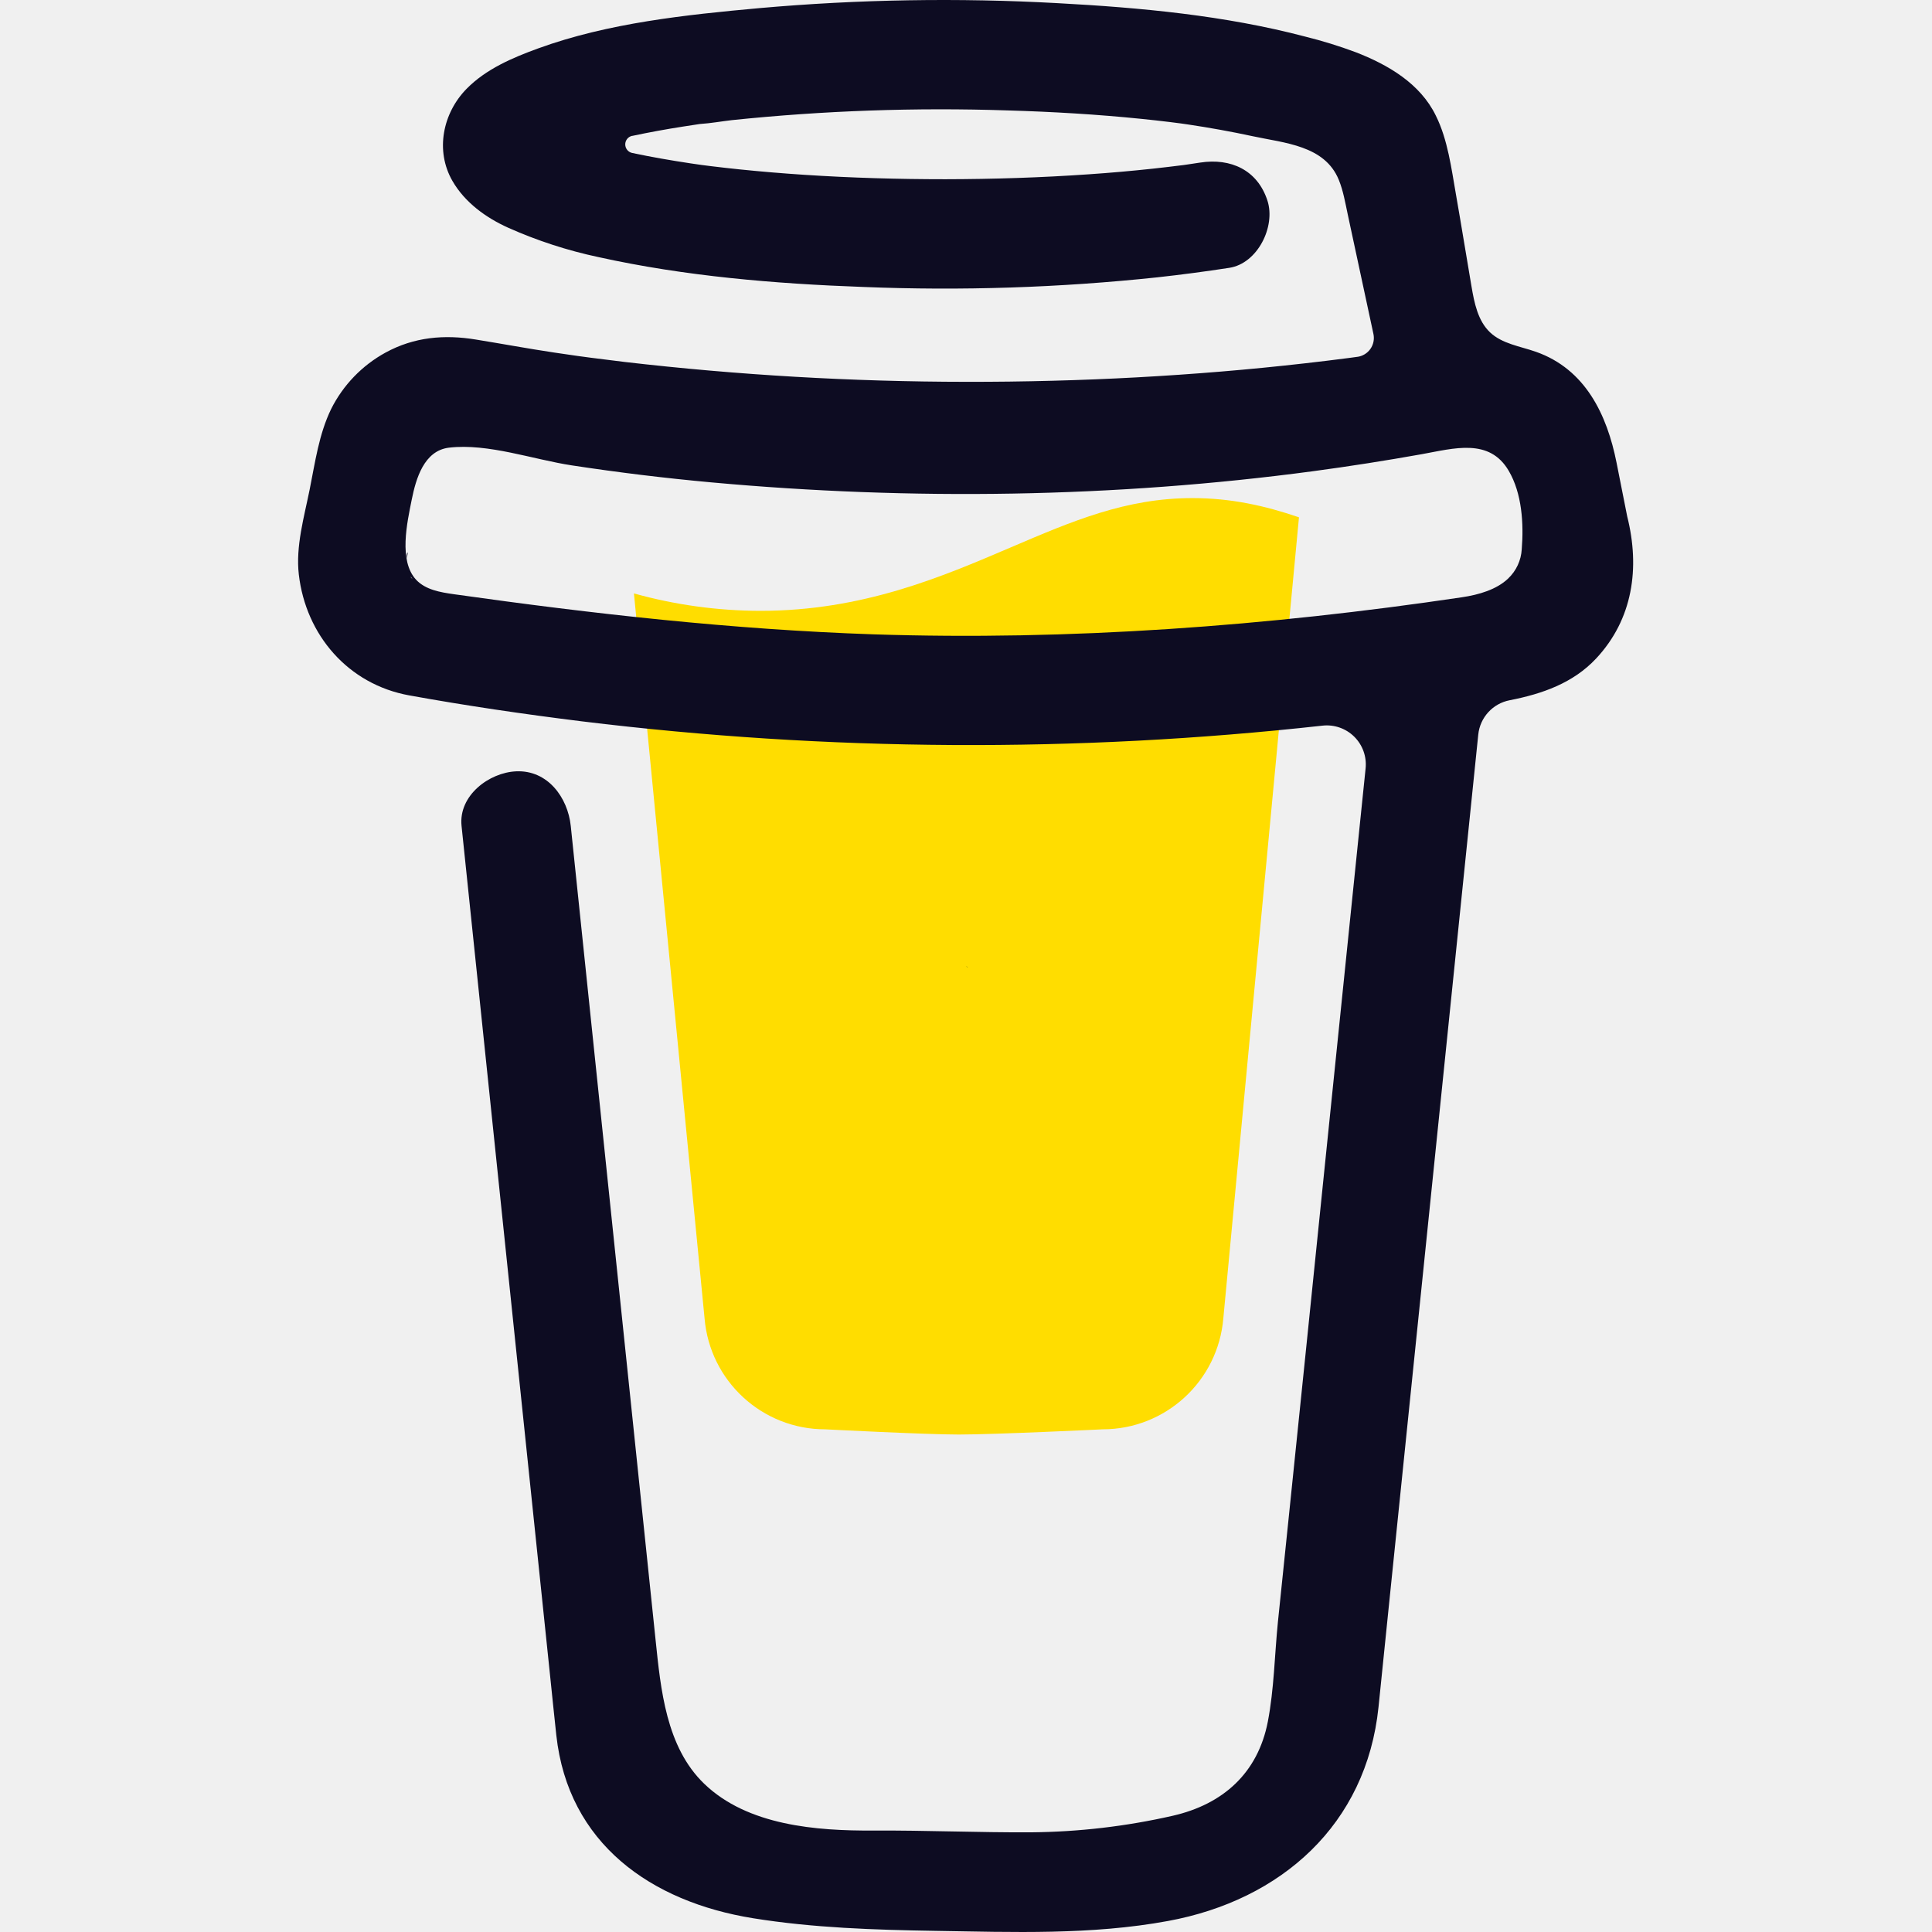
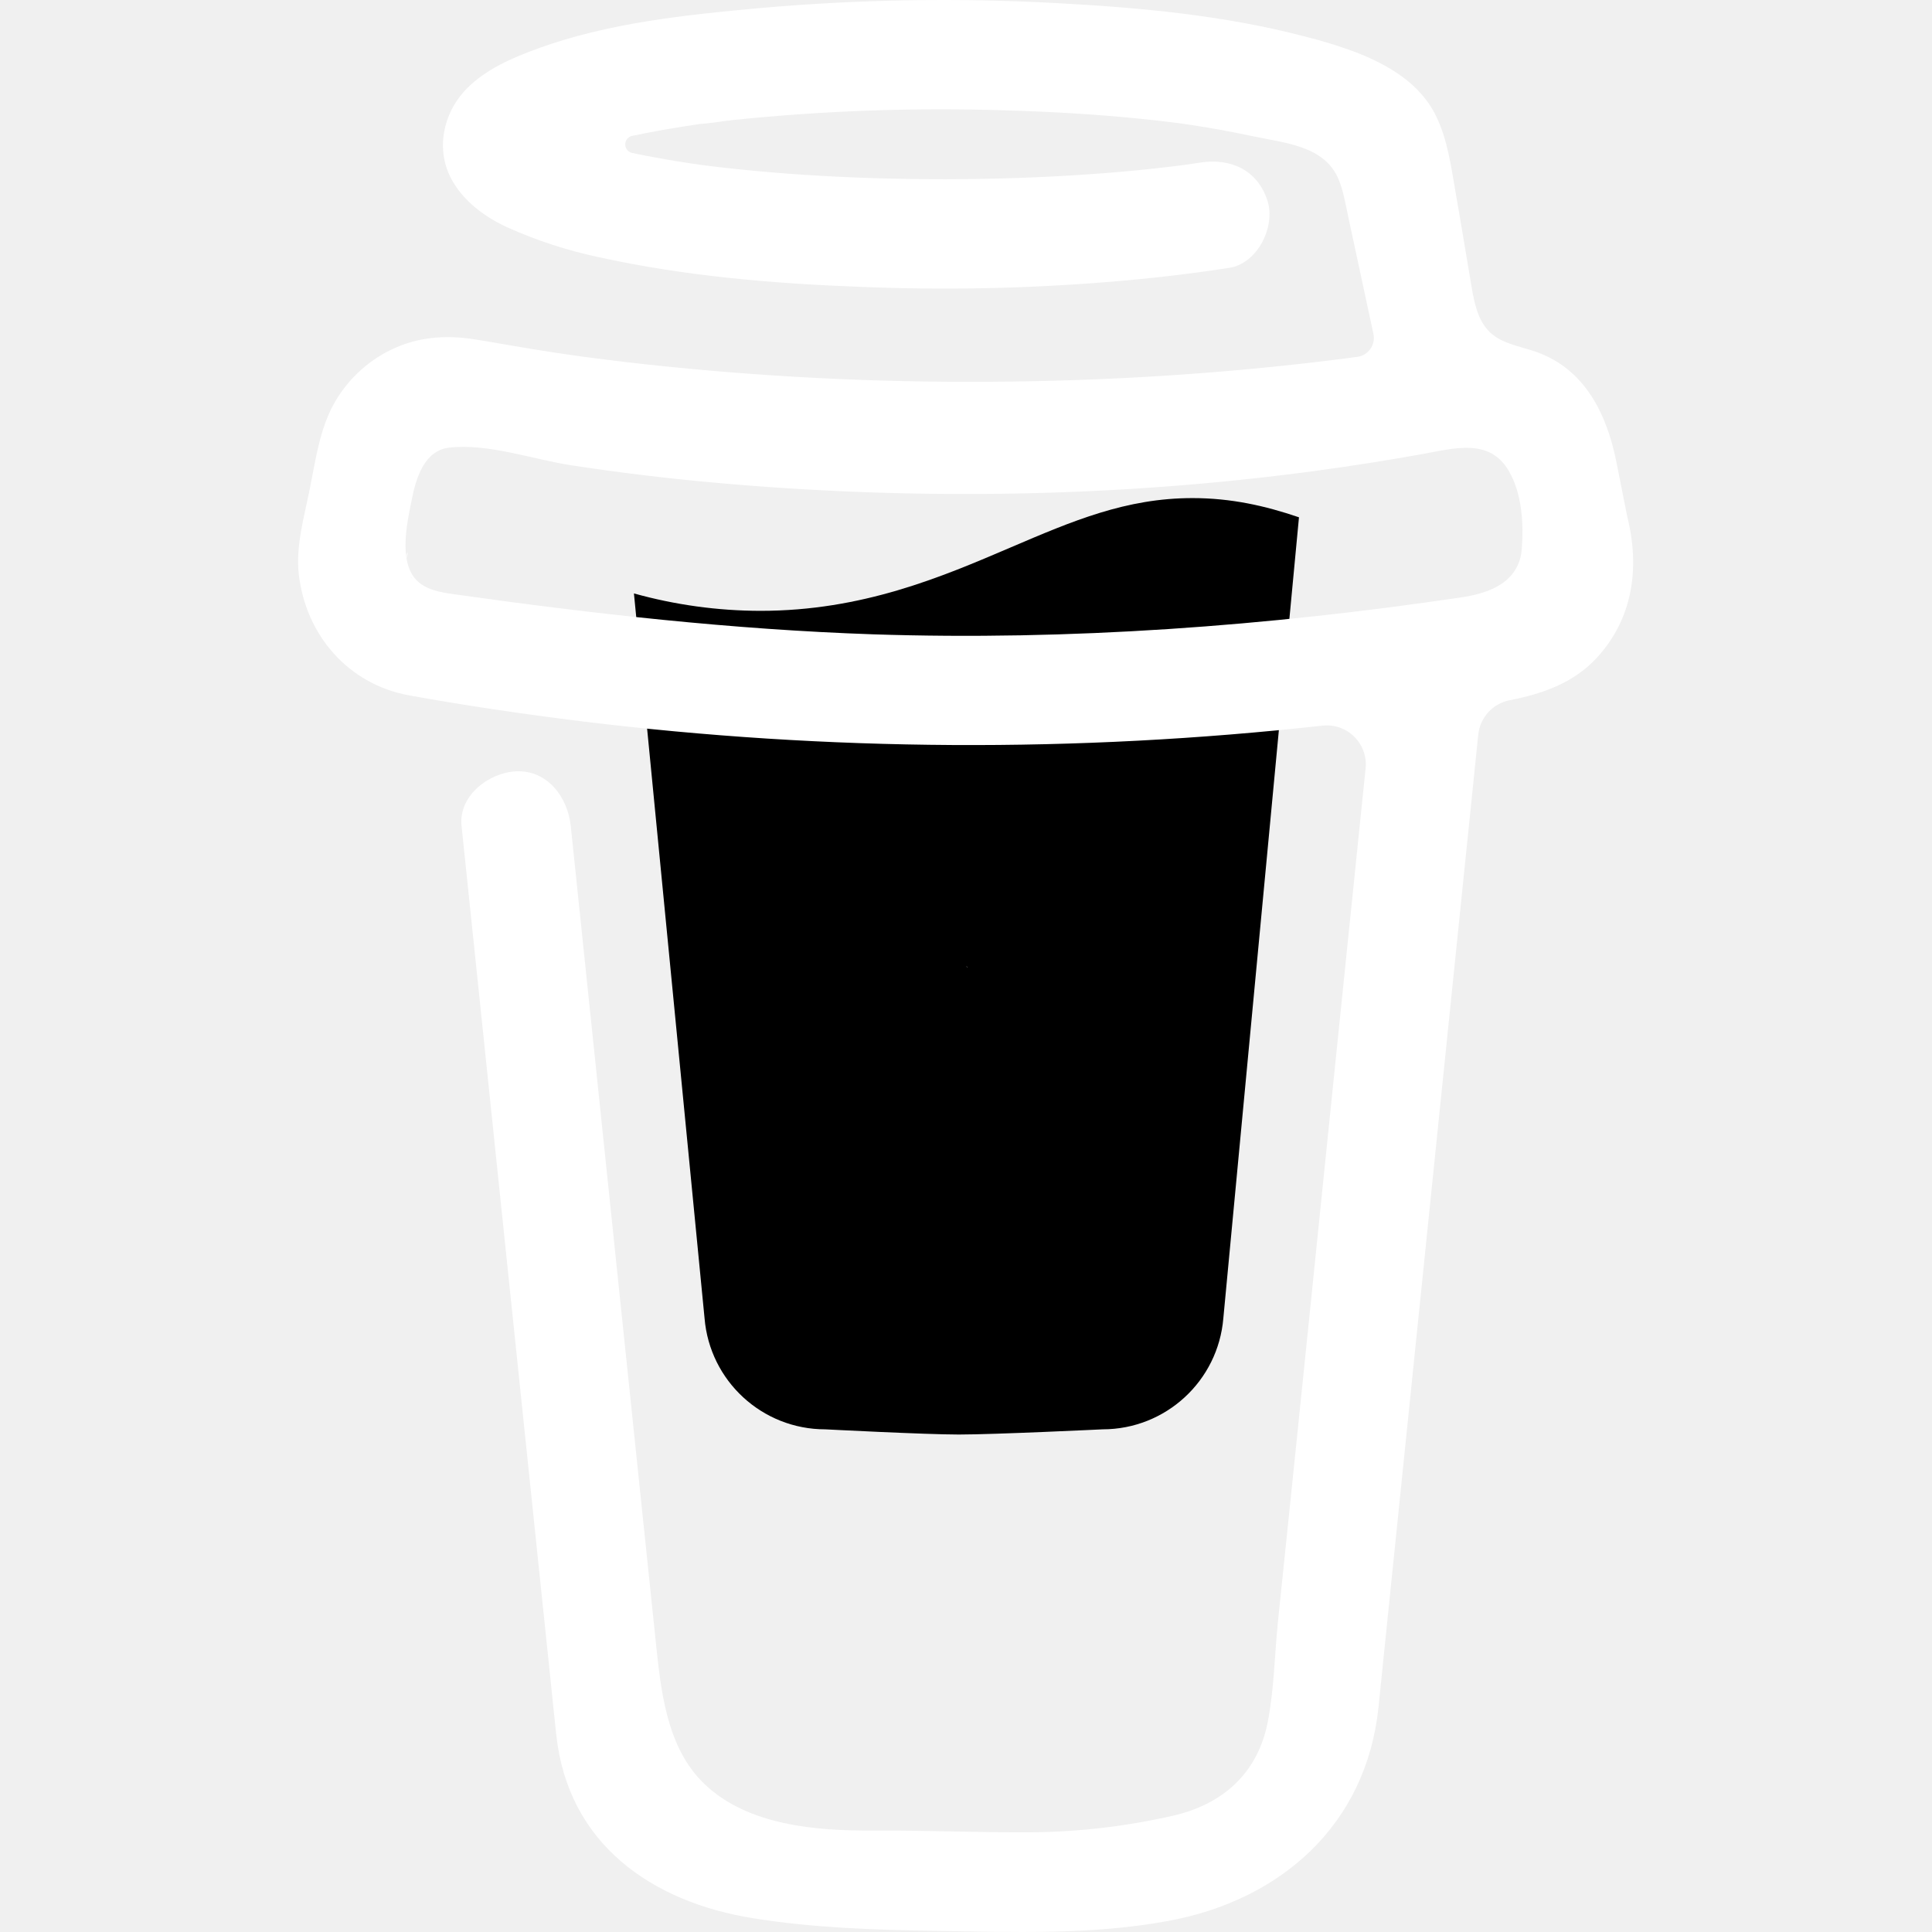
<svg xmlns="http://www.w3.org/2000/svg" fill="none" viewBox="0 0 512 512">
  <g clip-path="url(#prefix__clip0_9_19)">
-     <path d="M256.165 256.454l-.352-.206L255 256a1.93 1.93 0 001.165.454zM256.149 256.035a.749.749 0 01-.147-.035.535.535 0 000 .098.303.303 0 00.147-.063z" fill="#0D0C22" />
-     <path d="M256 256.033h.052V256l-.052.033zM255 256.675l.593-.338.22-.124.2-.213a3.388 3.388 0 00-1.013.675z" fill="#0D0C22" />
-     <path d="M255.972 256.765l-.58-.552L255 256c.211.372.56.647.972.765z" fill="#0D0C22" />
-     <path d="M256.179 256c-.463.2-.868.512-1.179.909l.365-.232c.249-.229.6-.497.814-.677z" fill="#0D0C22" />
-     <path d="M256.203 255.273c0-.521-.255-.425-.193 1.433 0-.148.062-.3.089-.444.035-.333.062-.657.104-.989z" fill="#0D0C22" />
-     <path d="M256.178 256a3.02 3.02 0 00-1.178.909l.365-.232c.248-.229.6-.497.813-.677z" fill="#0D0C22" />
-     <path d="M256.24 256.58A2.523 2.523 0 00255 256c.372.18.744.36.992.496l.248.084zM256.489 256.541A3.96 3.96 0 00256 255c.19.492.348 1.001.475 1.513l.014.028z" fill="#0D0C22" />
-     <path d="M267.821 145.08c-18.397 7.873-39.275 16.8-66.334 16.8A125.636 125.636 0 01168 157.265l18.714 192.072a32.091 32.091 0 0031.999 29.451s26.535 1.377 35.389 1.377c9.529 0 38.104-1.377 38.104-1.377a32.105 32.105 0 0031.992-29.451l20.044-212.247c-8.958-3.058-17.998-5.09-28.189-5.09-17.625-.007-31.826 6.062-48.232 13.08z" fill="#FD0" />
-     <path d="M256 256l.317.296.207.124A3.207 3.207 0 00256 256z" fill="#0D0C22" />
-     <path d="M431.225 136.847l-2.818-14.21c-2.529-12.75-8.269-24.797-21.36-29.405-4.197-1.474-8.958-2.108-12.176-5.16-3.217-3.05-4.168-7.79-4.912-12.184-1.379-8.066-2.674-16.139-4.087-24.19-1.219-6.923-2.184-14.7-5.36-21.05-4.134-8.527-12.713-13.514-21.243-16.814a122.376 122.376 0 00-13.361-4.132c-21.312-5.62-43.719-7.687-65.644-8.865a551.323 551.323 0 00-78.957 1.309c-19.541 1.777-40.123 3.926-58.692 10.683-6.787 2.473-13.781 5.441-18.941 10.683-6.333 6.44-8.4 16.4-3.777 24.431 3.287 5.704 8.855 9.733 14.76 12.399a119.721 119.721 0 0023.965 7.797c22.944 5.07 46.709 7.06 70.15 7.908a534.377 534.377 0 0077.861-2.542 443.547 443.547 0 0019.149-2.528c7.503-1.15 12.32-10.959 10.108-17.792-2.646-8.169-9.757-11.337-17.798-10.104-1.185.186-2.363.358-3.549.53l-.854.124c-2.724.345-5.448.666-8.172.964a433.757 433.757 0 01-16.923 1.488c-12.664.882-25.363 1.288-38.055 1.309-12.472 0-24.95-.352-37.394-1.171a475.738 475.738 0 01-16.992-1.42c-2.57-.268-5.133-.55-7.696-.867l-2.44-.31-.53-.075-2.529-.366c-5.168-.778-10.335-1.673-15.448-2.755a2.322 2.322 0 010-4.532h.097a250.82 250.82 0 0113.373-2.452c1.494-.235 2.991-.464 4.493-.689h.041c2.805-.186 5.623-.689 8.413-1.02a535.287 535.287 0 0173.101-2.576c11.844.345 23.682 1.04 35.471 2.239a391.9 391.9 0 017.579.847c.965.117 1.936.255 2.908.372l1.957.283c5.705.85 11.38 1.88 17.026 3.092 8.365 1.819 19.107 2.411 22.828 11.572 1.185 2.907 1.723 6.137 2.377 9.188l.834 3.892c.022.07.038.142.048.214 1.971 9.184 3.944 18.368 5.919 27.551a5.048 5.048 0 01-4.245 6.055h-.055l-1.206.166-1.191.158c-3.777.491-7.557.95-11.342 1.378a732.517 732.517 0 01-22.4 2.204 784.148 784.148 0 01-44.671 2.431 802.63 802.63 0 01-22.8.282 791.297 791.297 0 01-90.498-5.262 944.156 944.156 0 01-9.757-1.219c2.522.324-1.833-.248-2.715-.372-2.067-.29-4.134-.59-6.201-.902-6.939-1.04-13.836-2.322-20.761-3.445-8.371-1.377-16.378-.688-23.951 3.445a34.831 34.831 0 00-14.421 14.947c-3.266 6.75-4.238 14.099-5.698 21.352-1.461 7.253-3.735 15.057-2.874 22.503 1.854 16.07 13.092 29.129 29.257 32.05 15.207 2.755 30.497 4.987 45.827 6.888a847.199 847.199 0 00196.217 1.129 10.338 10.338 0 0111.411 11.324l-1.53 14.864-9.247 90.102a70942.686 70942.686 0 01-9.708 94.604l-2.756 26.637c-.882 8.743-1.006 17.758-2.667 26.396-2.618 13.583-11.817 21.926-25.239 24.976a175.929 175.929 0 01-37.47 4.379c-13.981.076-27.954-.544-41.935-.468-14.925.084-33.204-1.293-44.725-12.398-10.122-9.751-11.521-25.023-12.899-38.23a29492.896 29492.896 0 01-5.464-52.436l-10.129-97.182-6.552-62.88c-.111-1.04-.221-2.067-.324-3.114-.786-7.501-6.098-14.843-14.47-14.464-7.166.316-15.31 6.405-14.47 14.464l4.858 46.618 10.046 96.431c2.862 27.391 5.717 54.786 8.565 82.187.551 5.248 1.068 10.512 1.646 15.76 3.149 28.683 25.061 44.139 52.195 48.49 15.848 2.55 32.081 3.075 48.164 3.335 20.616.332 41.438 1.125 61.716-2.61 30.05-5.513 52.595-25.568 55.812-56.681l2.757-26.953c3.054-29.719 6.105-59.441 9.15-89.165l9.964-97.12 4.568-44.51a10.336 10.336 0 018.323-9.085c8.593-1.674 16.806-4.533 22.918-11.069 9.729-10.408 11.665-23.977 8.227-37.656zm-323.22 9.601c.131-.062-.11 1.061-.214 1.584-.02-.792.021-1.494.214-1.584zm.834 6.447c.068-.048.275.228.489.558-.324-.303-.531-.53-.496-.558h.007zm.82 1.082c.454.82.296.502 0 0zm1.646 1.336h.042c0 .048.075.096.103.145a1.043 1.043 0 00-.152-.145h.007zm288.376-1.998c-3.087 2.935-7.738 4.299-12.334 4.981-51.54 7.645-103.831 11.516-155.936 9.808-37.291-1.274-74.188-5.414-111.107-10.628-3.617-.51-7.538-1.171-10.025-3.837-4.686-5.028-2.384-15.153-1.165-21.228 1.116-5.566 3.252-12.984 9.874-13.776 10.336-1.212 22.338 3.147 32.564 4.697a616.948 616.948 0 0037.07 4.512c52.932 4.822 106.752 4.071 159.45-2.982a666.195 666.195 0 0028.712-4.498c8.496-1.523 17.915-4.381 23.049 4.415 3.52 5.992 3.989 14.01 3.445 20.781a11.585 11.585 0 01-3.604 7.755h.007z" fill="#0D0C22" />
+     <path d="M256.165 256.454l-.352-.206L255 256a1.93 1.93 0 001.165.454zM256.149 256.035a.749.749 0 01-.147-.035.535.535 0 000 .098.303.303 0 00.147-.063z" fill="#FFFFFF" />
+     <path d="M256 256.033h.052V256l-.052.033zM255 256.675l.593-.338.22-.124.2-.213a3.388 3.388 0 00-1.013.675z" fill="#FFFFFF" />
+     <path d="M255.972 256.765l-.58-.552L255 256c.211.372.56.647.972.765z" fill="#FFFFFF" />
+     <path d="M256.179 256c-.463.2-.868.512-1.179.909l.365-.232c.249-.229.6-.497.814-.677z" fill="#FFFFFF" />
+     <path d="M256.203 255.273c0-.521-.255-.425-.193 1.433 0-.148.062-.3.089-.444.035-.333.062-.657.104-.989z" fill="#FFFFFF" />
+     <path d="M256.178 256a3.02 3.02 0 00-1.178.909l.365-.232c.248-.229.6-.497.813-.677z" fill="#FFFFFF" />
+     <path d="M256.24 256.58A2.523 2.523 0 00255 256c.372.18.744.36.992.496l.248.084zM256.489 256.541A3.96 3.96 0 00256 255c.19.492.348 1.001.475 1.513l.014.028z" fill="#FFFFFF" />
+     <path d="M267.821 145.08c-18.397 7.873-39.275 16.8-66.334 16.8A125.636 125.636 0 01168 157.265l18.714 192.072a32.091 32.091 0 0031.999 29.451s26.535 1.377 35.389 1.377c9.529 0 38.104-1.377 38.104-1.377a32.105 32.105 0 0031.992-29.451l20.044-212.247c-8.958-3.058-17.998-5.09-28.189-5.09-17.625-.007-31.826 6.062-48.232 13.08z" fill="#000000" />
+     <path d="M256 256l.317.296.207.124A3.207 3.207 0 00256 256z" fill="#FFFFFF" />
+     <path d="M431.225 136.847l-2.818-14.21c-2.529-12.75-8.269-24.797-21.36-29.405-4.197-1.474-8.958-2.108-12.176-5.16-3.217-3.05-4.168-7.79-4.912-12.184-1.379-8.066-2.674-16.139-4.087-24.19-1.219-6.923-2.184-14.7-5.36-21.05-4.134-8.527-12.713-13.514-21.243-16.814a122.376 122.376 0 00-13.361-4.132c-21.312-5.62-43.719-7.687-65.644-8.865a551.323 551.323 0 00-78.957 1.309c-19.541 1.777-40.123 3.926-58.692 10.683-6.787 2.473-13.781 5.441-18.941 10.683-6.333 6.44-8.4 16.4-3.777 24.431 3.287 5.704 8.855 9.733 14.76 12.399a119.721 119.721 0 0023.965 7.797c22.944 5.07 46.709 7.06 70.15 7.908a534.377 534.377 0 0077.861-2.542 443.547 443.547 0 0019.149-2.528c7.503-1.15 12.32-10.959 10.108-17.792-2.646-8.169-9.757-11.337-17.798-10.104-1.185.186-2.363.358-3.549.53l-.854.124c-2.724.345-5.448.666-8.172.964a433.757 433.757 0 01-16.923 1.488c-12.664.882-25.363 1.288-38.055 1.309-12.472 0-24.95-.352-37.394-1.171a475.738 475.738 0 01-16.992-1.42c-2.57-.268-5.133-.55-7.696-.867l-2.44-.31-.53-.075-2.529-.366c-5.168-.778-10.335-1.673-15.448-2.755a2.322 2.322 0 010-4.532h.097a250.82 250.82 0 0113.373-2.452c1.494-.235 2.991-.464 4.493-.689h.041c2.805-.186 5.623-.689 8.413-1.02a535.287 535.287 0 0173.101-2.576c11.844.345 23.682 1.04 35.471 2.239a391.9 391.9 0 017.579.847c.965.117 1.936.255 2.908.372l1.957.283c5.705.85 11.38 1.88 17.026 3.092 8.365 1.819 19.107 2.411 22.828 11.572 1.185 2.907 1.723 6.137 2.377 9.188l.834 3.892c.022.07.038.142.048.214 1.971 9.184 3.944 18.368 5.919 27.551a5.048 5.048 0 01-4.245 6.055h-.055l-1.206.166-1.191.158c-3.777.491-7.557.95-11.342 1.378a732.517 732.517 0 01-22.4 2.204 784.148 784.148 0 01-44.671 2.431 802.63 802.63 0 01-22.8.282 791.297 791.297 0 01-90.498-5.262 944.156 944.156 0 01-9.757-1.219c2.522.324-1.833-.248-2.715-.372-2.067-.29-4.134-.59-6.201-.902-6.939-1.04-13.836-2.322-20.761-3.445-8.371-1.377-16.378-.688-23.951 3.445a34.831 34.831 0 00-14.421 14.947c-3.266 6.75-4.238 14.099-5.698 21.352-1.461 7.253-3.735 15.057-2.874 22.503 1.854 16.07 13.092 29.129 29.257 32.05 15.207 2.755 30.497 4.987 45.827 6.888a847.199 847.199 0 00196.217 1.129 10.338 10.338 0 0111.411 11.324l-1.53 14.864-9.247 90.102a70942.686 70942.686 0 01-9.708 94.604l-2.756 26.637c-.882 8.743-1.006 17.758-2.667 26.396-2.618 13.583-11.817 21.926-25.239 24.976a175.929 175.929 0 01-37.47 4.379c-13.981.076-27.954-.544-41.935-.468-14.925.084-33.204-1.293-44.725-12.398-10.122-9.751-11.521-25.023-12.899-38.23a29492.896 29492.896 0 01-5.464-52.436l-10.129-97.182-6.552-62.88c-.111-1.04-.221-2.067-.324-3.114-.786-7.501-6.098-14.843-14.47-14.464-7.166.316-15.31 6.405-14.47 14.464l4.858 46.618 10.046 96.431c2.862 27.391 5.717 54.786 8.565 82.187.551 5.248 1.068 10.512 1.646 15.76 3.149 28.683 25.061 44.139 52.195 48.49 15.848 2.55 32.081 3.075 48.164 3.335 20.616.332 41.438 1.125 61.716-2.61 30.05-5.513 52.595-25.568 55.812-56.681l2.757-26.953c3.054-29.719 6.105-59.441 9.15-89.165l9.964-97.12 4.568-44.51a10.336 10.336 0 018.323-9.085c8.593-1.674 16.806-4.533 22.918-11.069 9.729-10.408 11.665-23.977 8.227-37.656zm-323.22 9.601c.131-.062-.11 1.061-.214 1.584-.02-.792.021-1.494.214-1.584zm.834 6.447c.068-.048.275.228.489.558-.324-.303-.531-.53-.496-.558h.007zm.82 1.082c.454.82.296.502 0 0zm1.646 1.336h.042c0 .048.075.096.103.145a1.043 1.043 0 00-.152-.145h.007zm288.376-1.998c-3.087 2.935-7.738 4.299-12.334 4.981-51.54 7.645-103.831 11.516-155.936 9.808-37.291-1.274-74.188-5.414-111.107-10.628-3.617-.51-7.538-1.171-10.025-3.837-4.686-5.028-2.384-15.153-1.165-21.228 1.116-5.566 3.252-12.984 9.874-13.776 10.336-1.212 22.338 3.147 32.564 4.697a616.948 616.948 0 0037.07 4.512c52.932 4.822 106.752 4.071 159.45-2.982a666.195 666.195 0 0028.712-4.498c8.496-1.523 17.915-4.381 23.049 4.415 3.52 5.992 3.989 14.01 3.445 20.781a11.585 11.585 0 01-3.604 7.755h.007z" fill="#FFFFFF" />
  </g>
  <defs>
    <clipPath id="prefix__clip0_9_19">
      <path fill="#fff" d="M0 0h512v512H0z" />
    </clipPath>
  </defs>
</svg>
